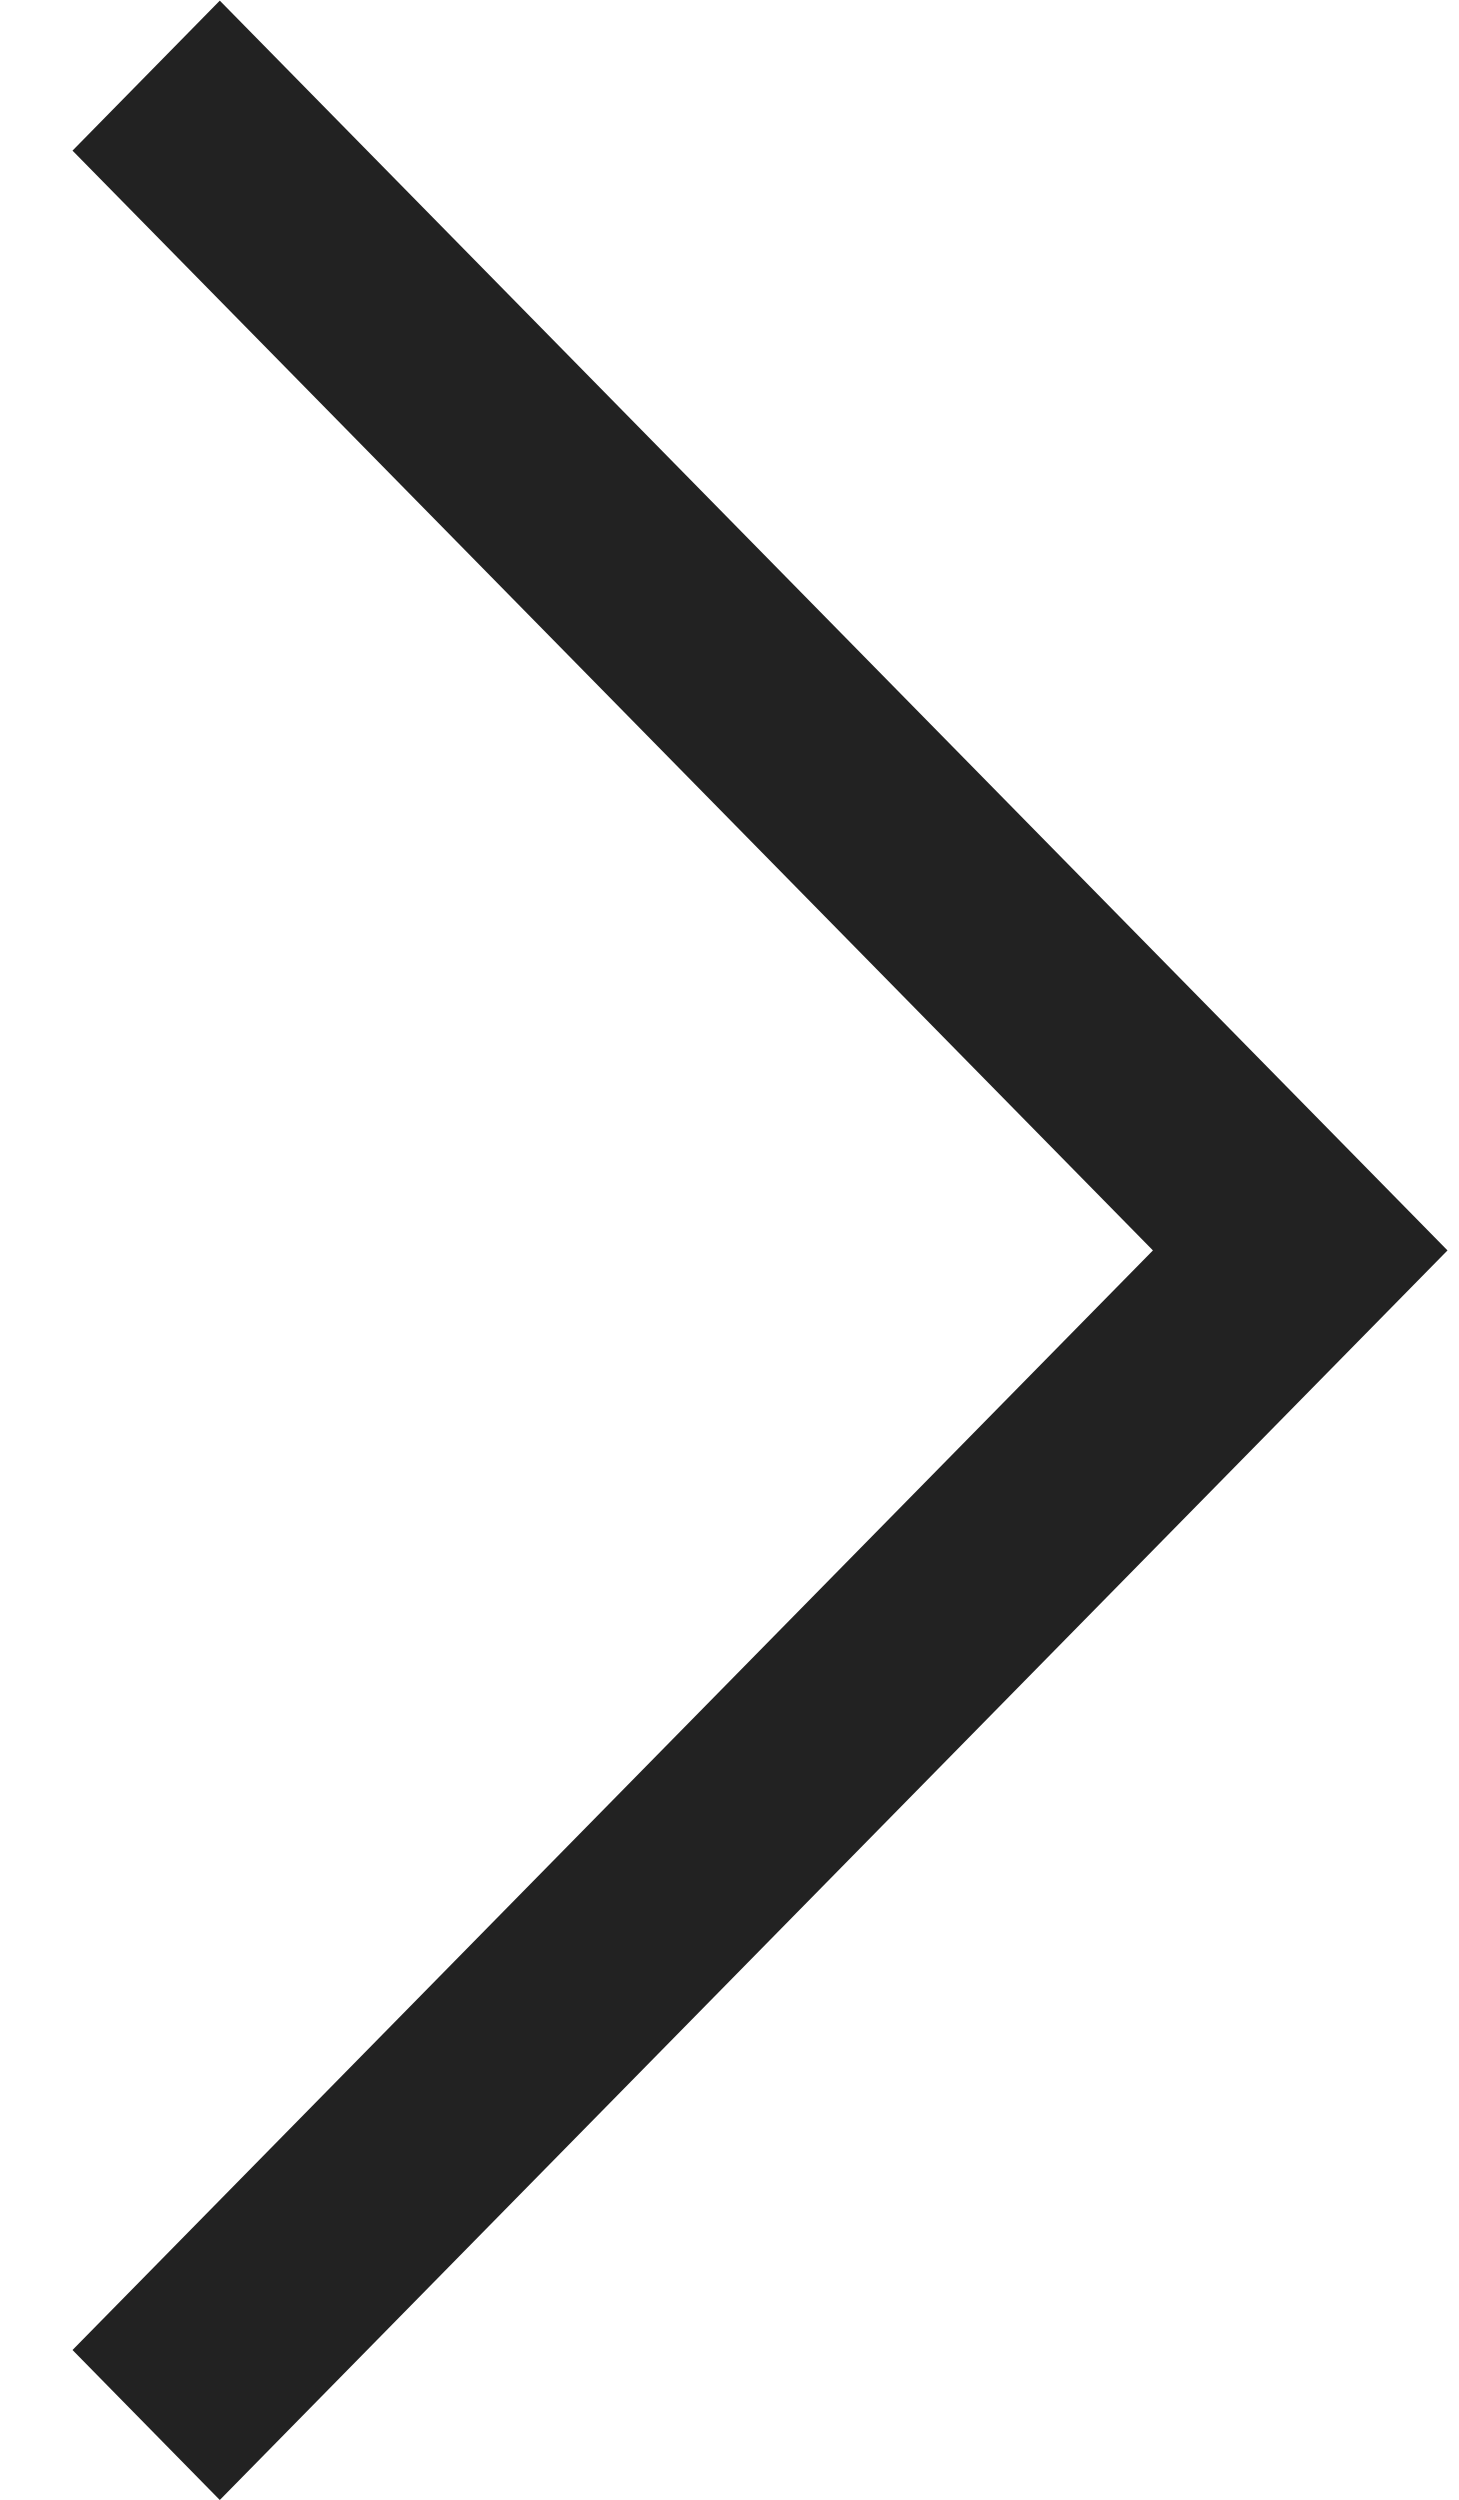
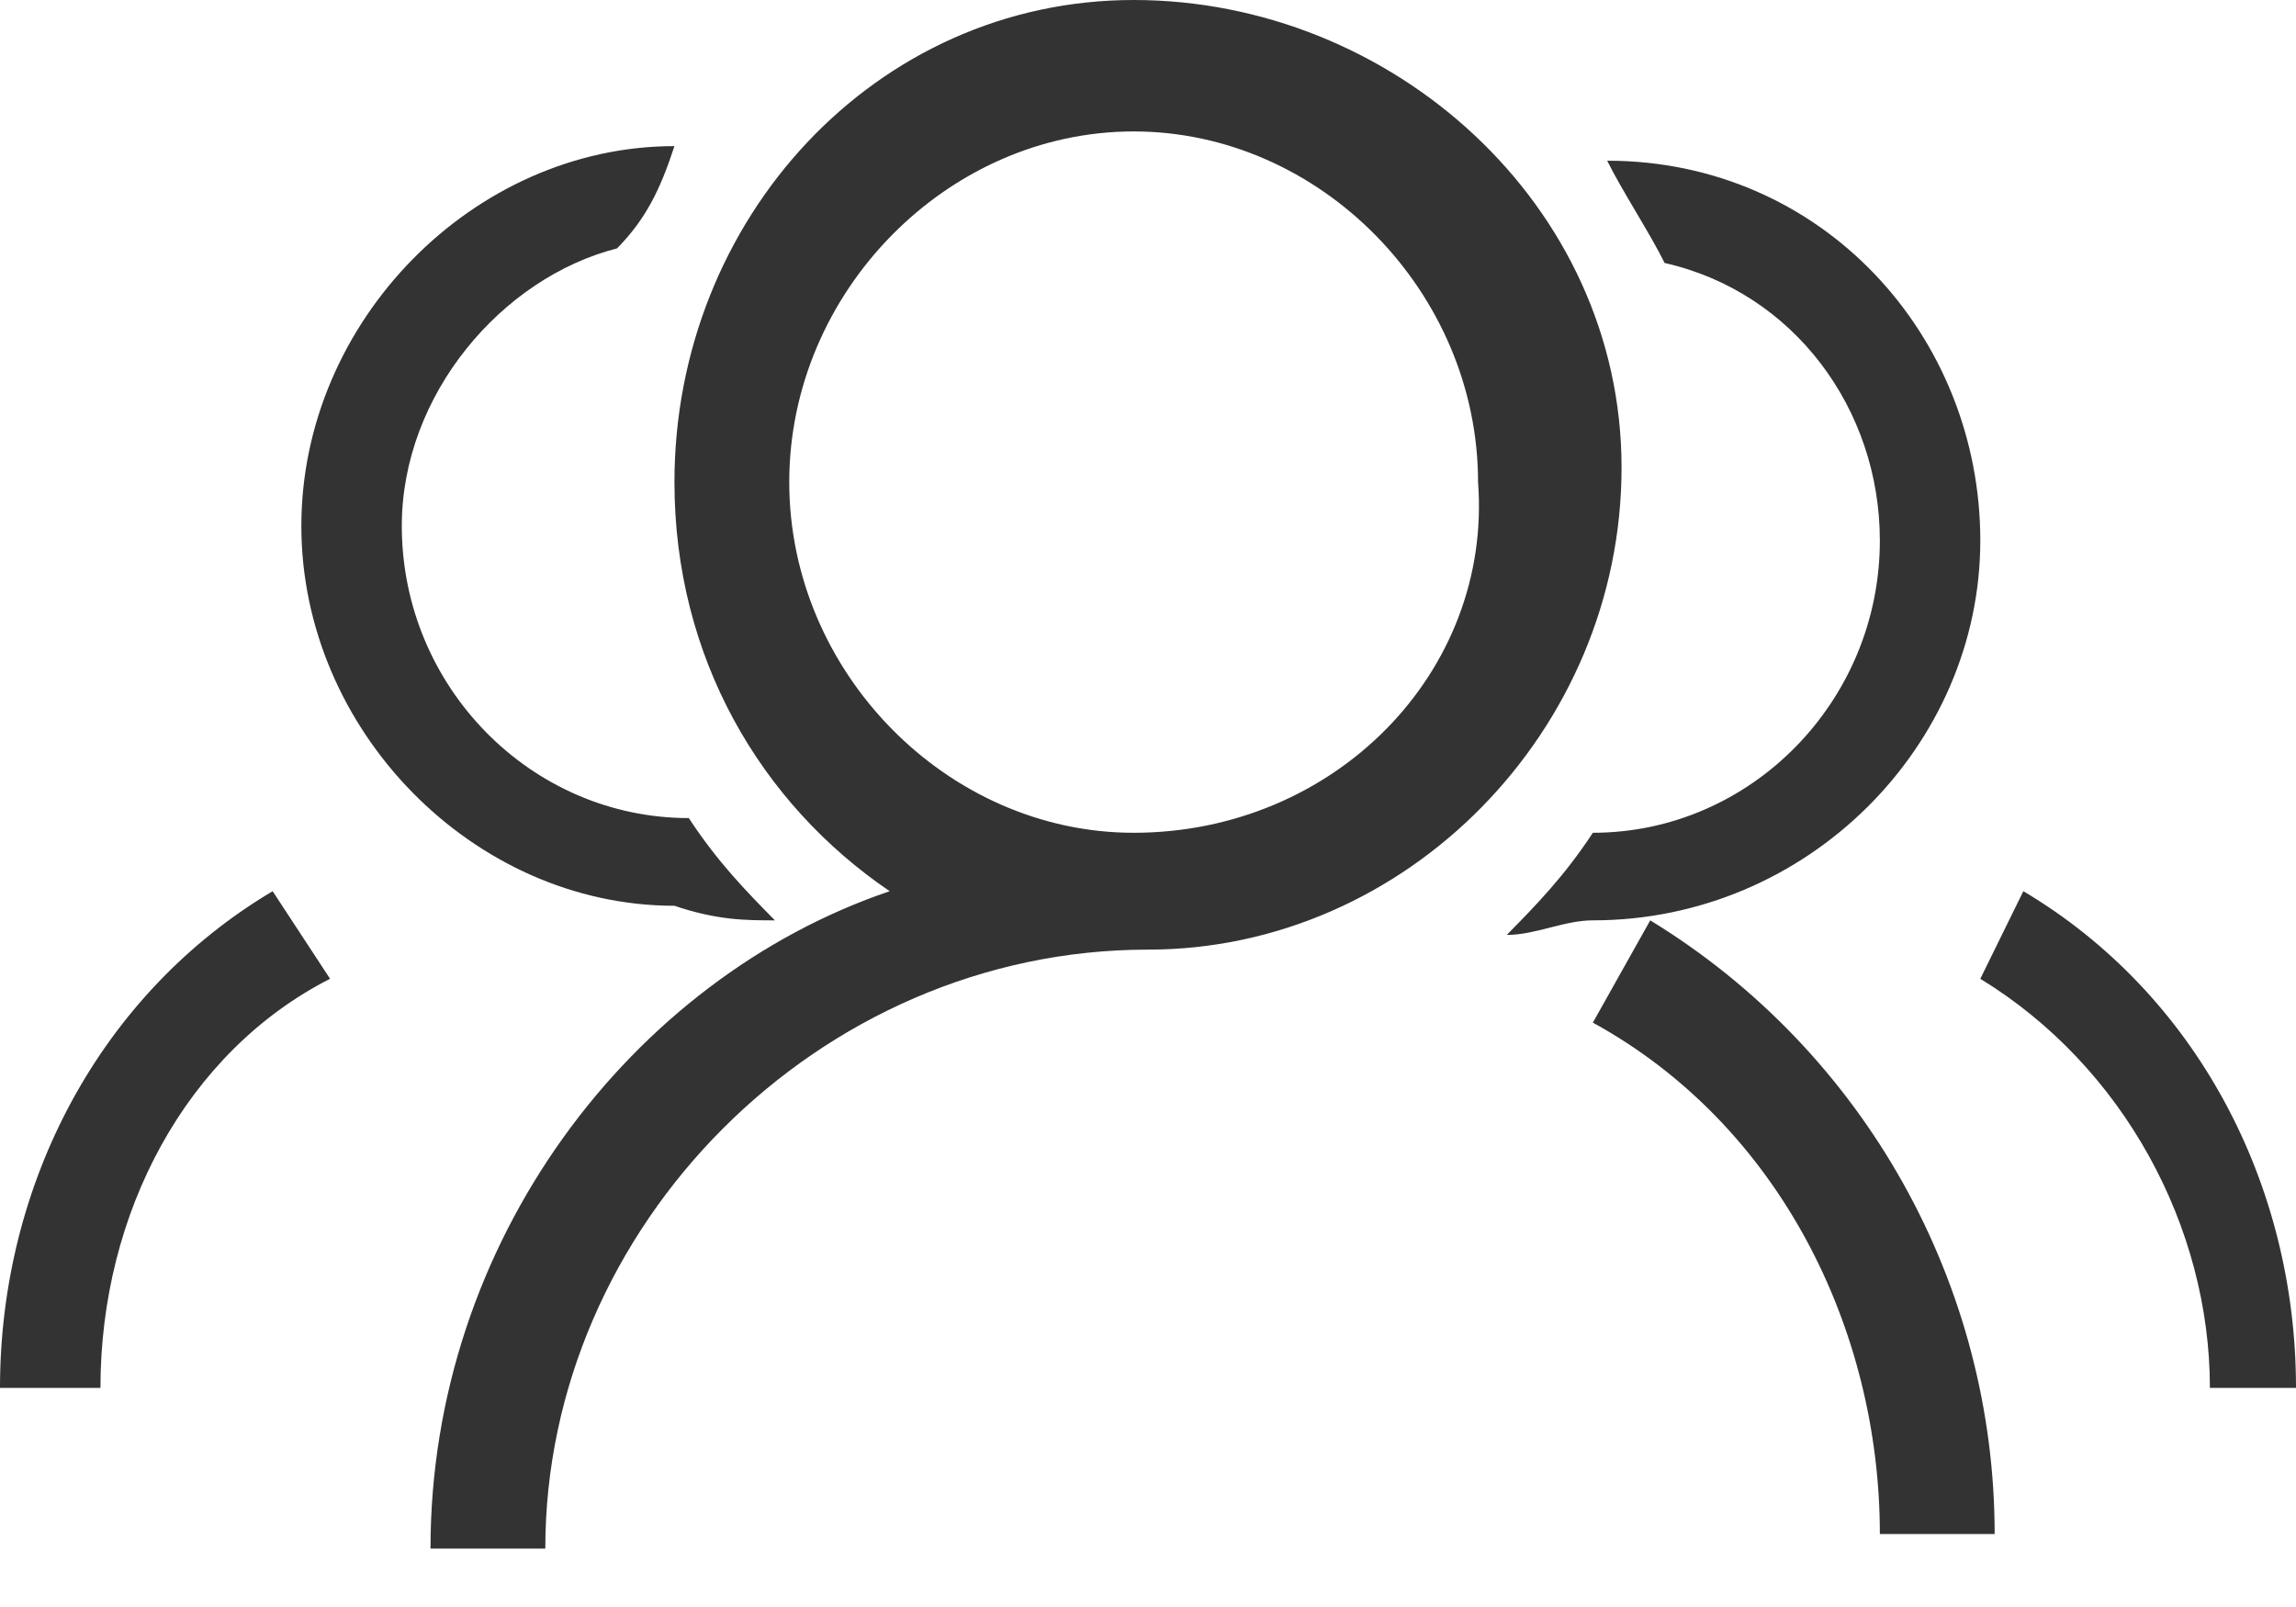
- <svg xmlns="http://www.w3.org/2000/svg" version="1.1" width="7px" height="12px">
-   <g transform="matrix(1 0 0 1 -3 0 )">
-     <path d="M 0.348 11.28  L 1.055 12  L 6.948 6.002  L 1.055 0.003  L 0.348 0.723  L 5.534 6.002  L 0.348 11.28  Z " fill-rule="nonzero" fill="#000000" stroke="none" fill-opacity="0.867" transform="matrix(1 0 0 1 3 0 )" />
+ <svg xmlns="http://www.w3.org/2000/svg" version="1.1" width="20px" height="14px">
+   <g transform="matrix(1 0 0 1 -63 -103 )">
+     <path d="M 17.375 13.364  C 17.375 11.2  16.25 9.164  14.375 8.018  L 13.875 8.909  C 15.5 9.8  16.375 11.582  16.375 13.364  L 17.375 13.364  Z M 14.125 4.073  C 14.125 1.782  12.125 0  9.875 0  C 7.625 0  5.875 1.909  5.875 4.2  C 5.875 5.727  6.625 7  7.75 7.764  C 5.5 8.527  3.75 10.818  3.75 13.491  L 4.75 13.491  C 4.75 10.691  7.125 8.273  10 8.273  C 12.25 8.273  14.125 6.364  14.125 4.073  Z M 12.875 4.2  C 13 5.855  11.625 7.255  9.875 7.255  C 8.25 7.255  6.875 5.855  6.875 4.2  C 6.875 2.545  8.25 1.145  9.875 1.145  C 11.5 1.145  12.875 2.545  12.875 4.2  Z M 13.875 8.018  C 15.75 8.018  17.25 6.491  17.25 4.709  C 17.25 2.927  15.875 1.4  14 1.4  C 14.125 1.655  14.375 2.036  14.5 2.291  C 15.625 2.545  16.375 3.564  16.375 4.709  C 16.375 6.109  15.25 7.255  13.875 7.255  C 13.625 7.636  13.375 7.891  13.125 8.145  C 13.375 8.145  13.625 8.018  13.875 8.018  Z M 20 12.091  C 20 10.309  19.125 8.655  17.625 7.764  L 17.25 8.527  C 18.5 9.291  19.25 10.691  19.25 12.091  L 20 12.091  Z M 2.375 7.764  C 0.875 8.655  0 10.309  0 12.091  L 0.875 12.091  C 0.875 10.564  1.625 9.164  2.875 8.527  L 2.375 7.764  Z M 5.875 7.891  C 6.25 8.018  6.5 8.018  6.75 8.018  C 6.5 7.764  6.25 7.509  6 7.127  C 4.625 7.127  3.5 5.982  3.5 4.582  C 3.5 3.436  4.375 2.418  5.375 2.164  C 5.625 1.909  5.75 1.655  5.875 1.273  C 4.125 1.273  2.625 2.8  2.625 4.582  C 2.625 6.364  4.125 7.891  5.875 7.891  Z " fill-rule="nonzero" fill="#333333" stroke="none" transform="matrix(1 0 0 1 63 103 )" />
  </g>
</svg>
